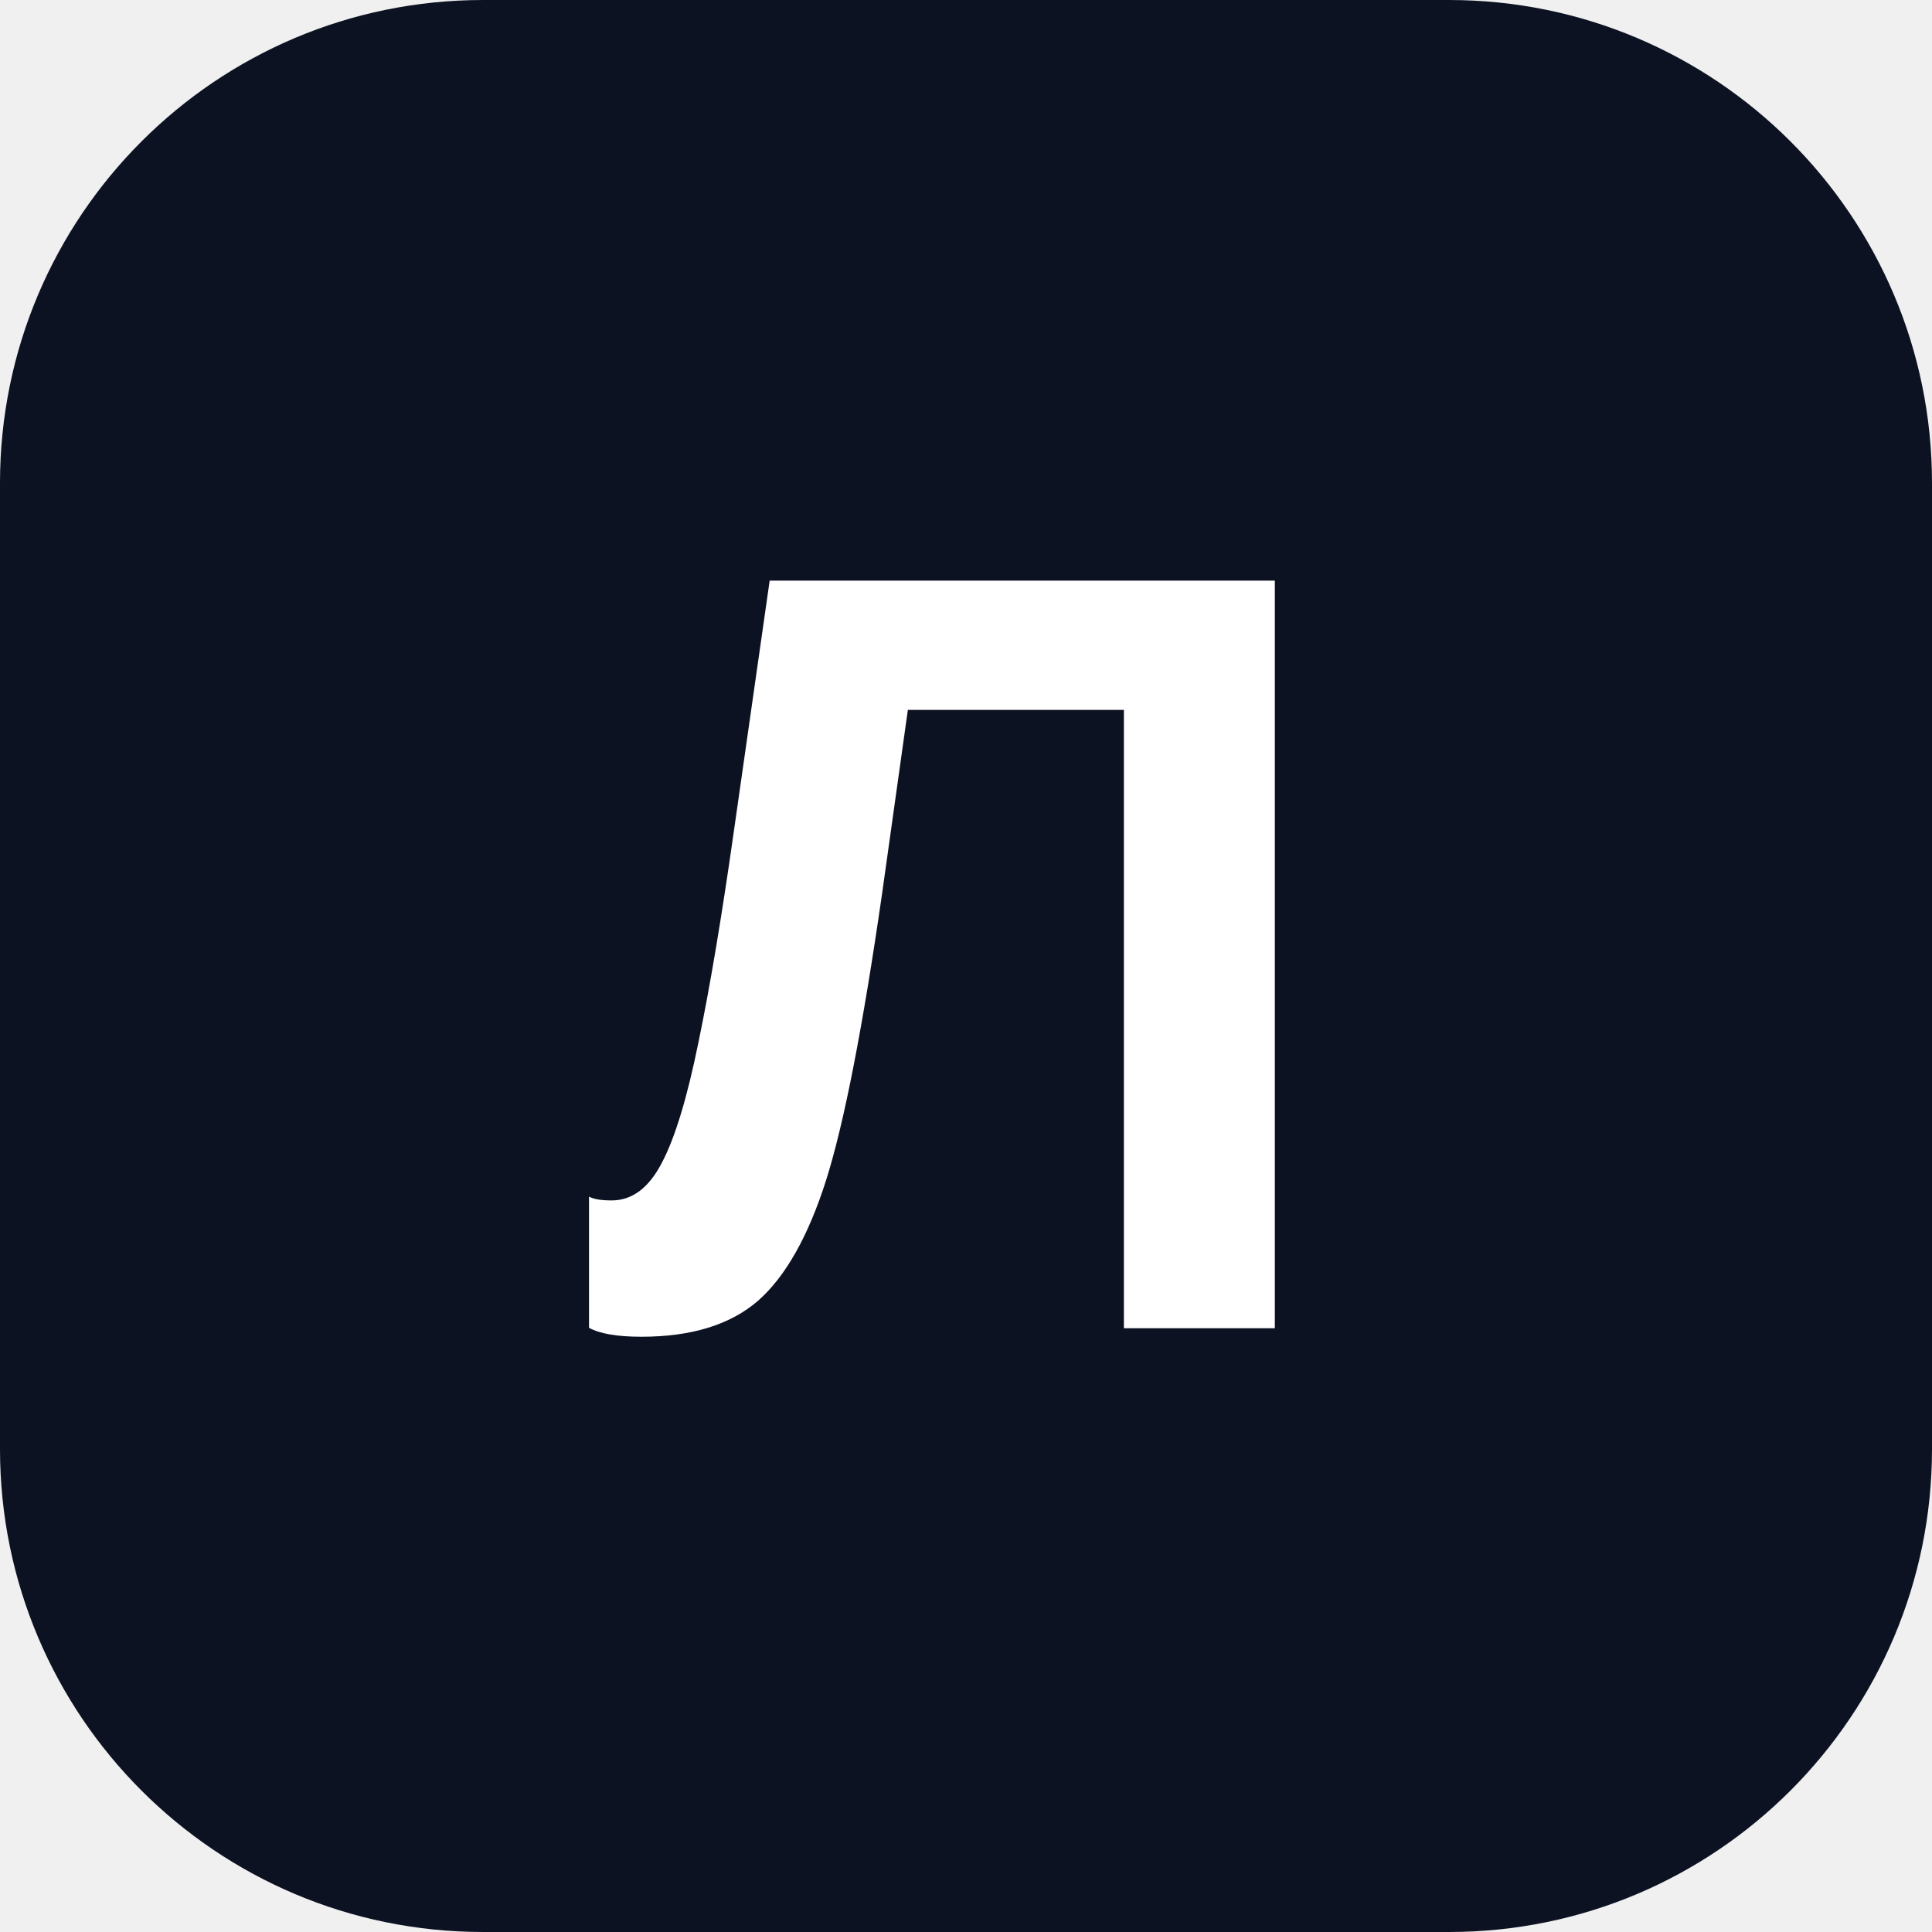
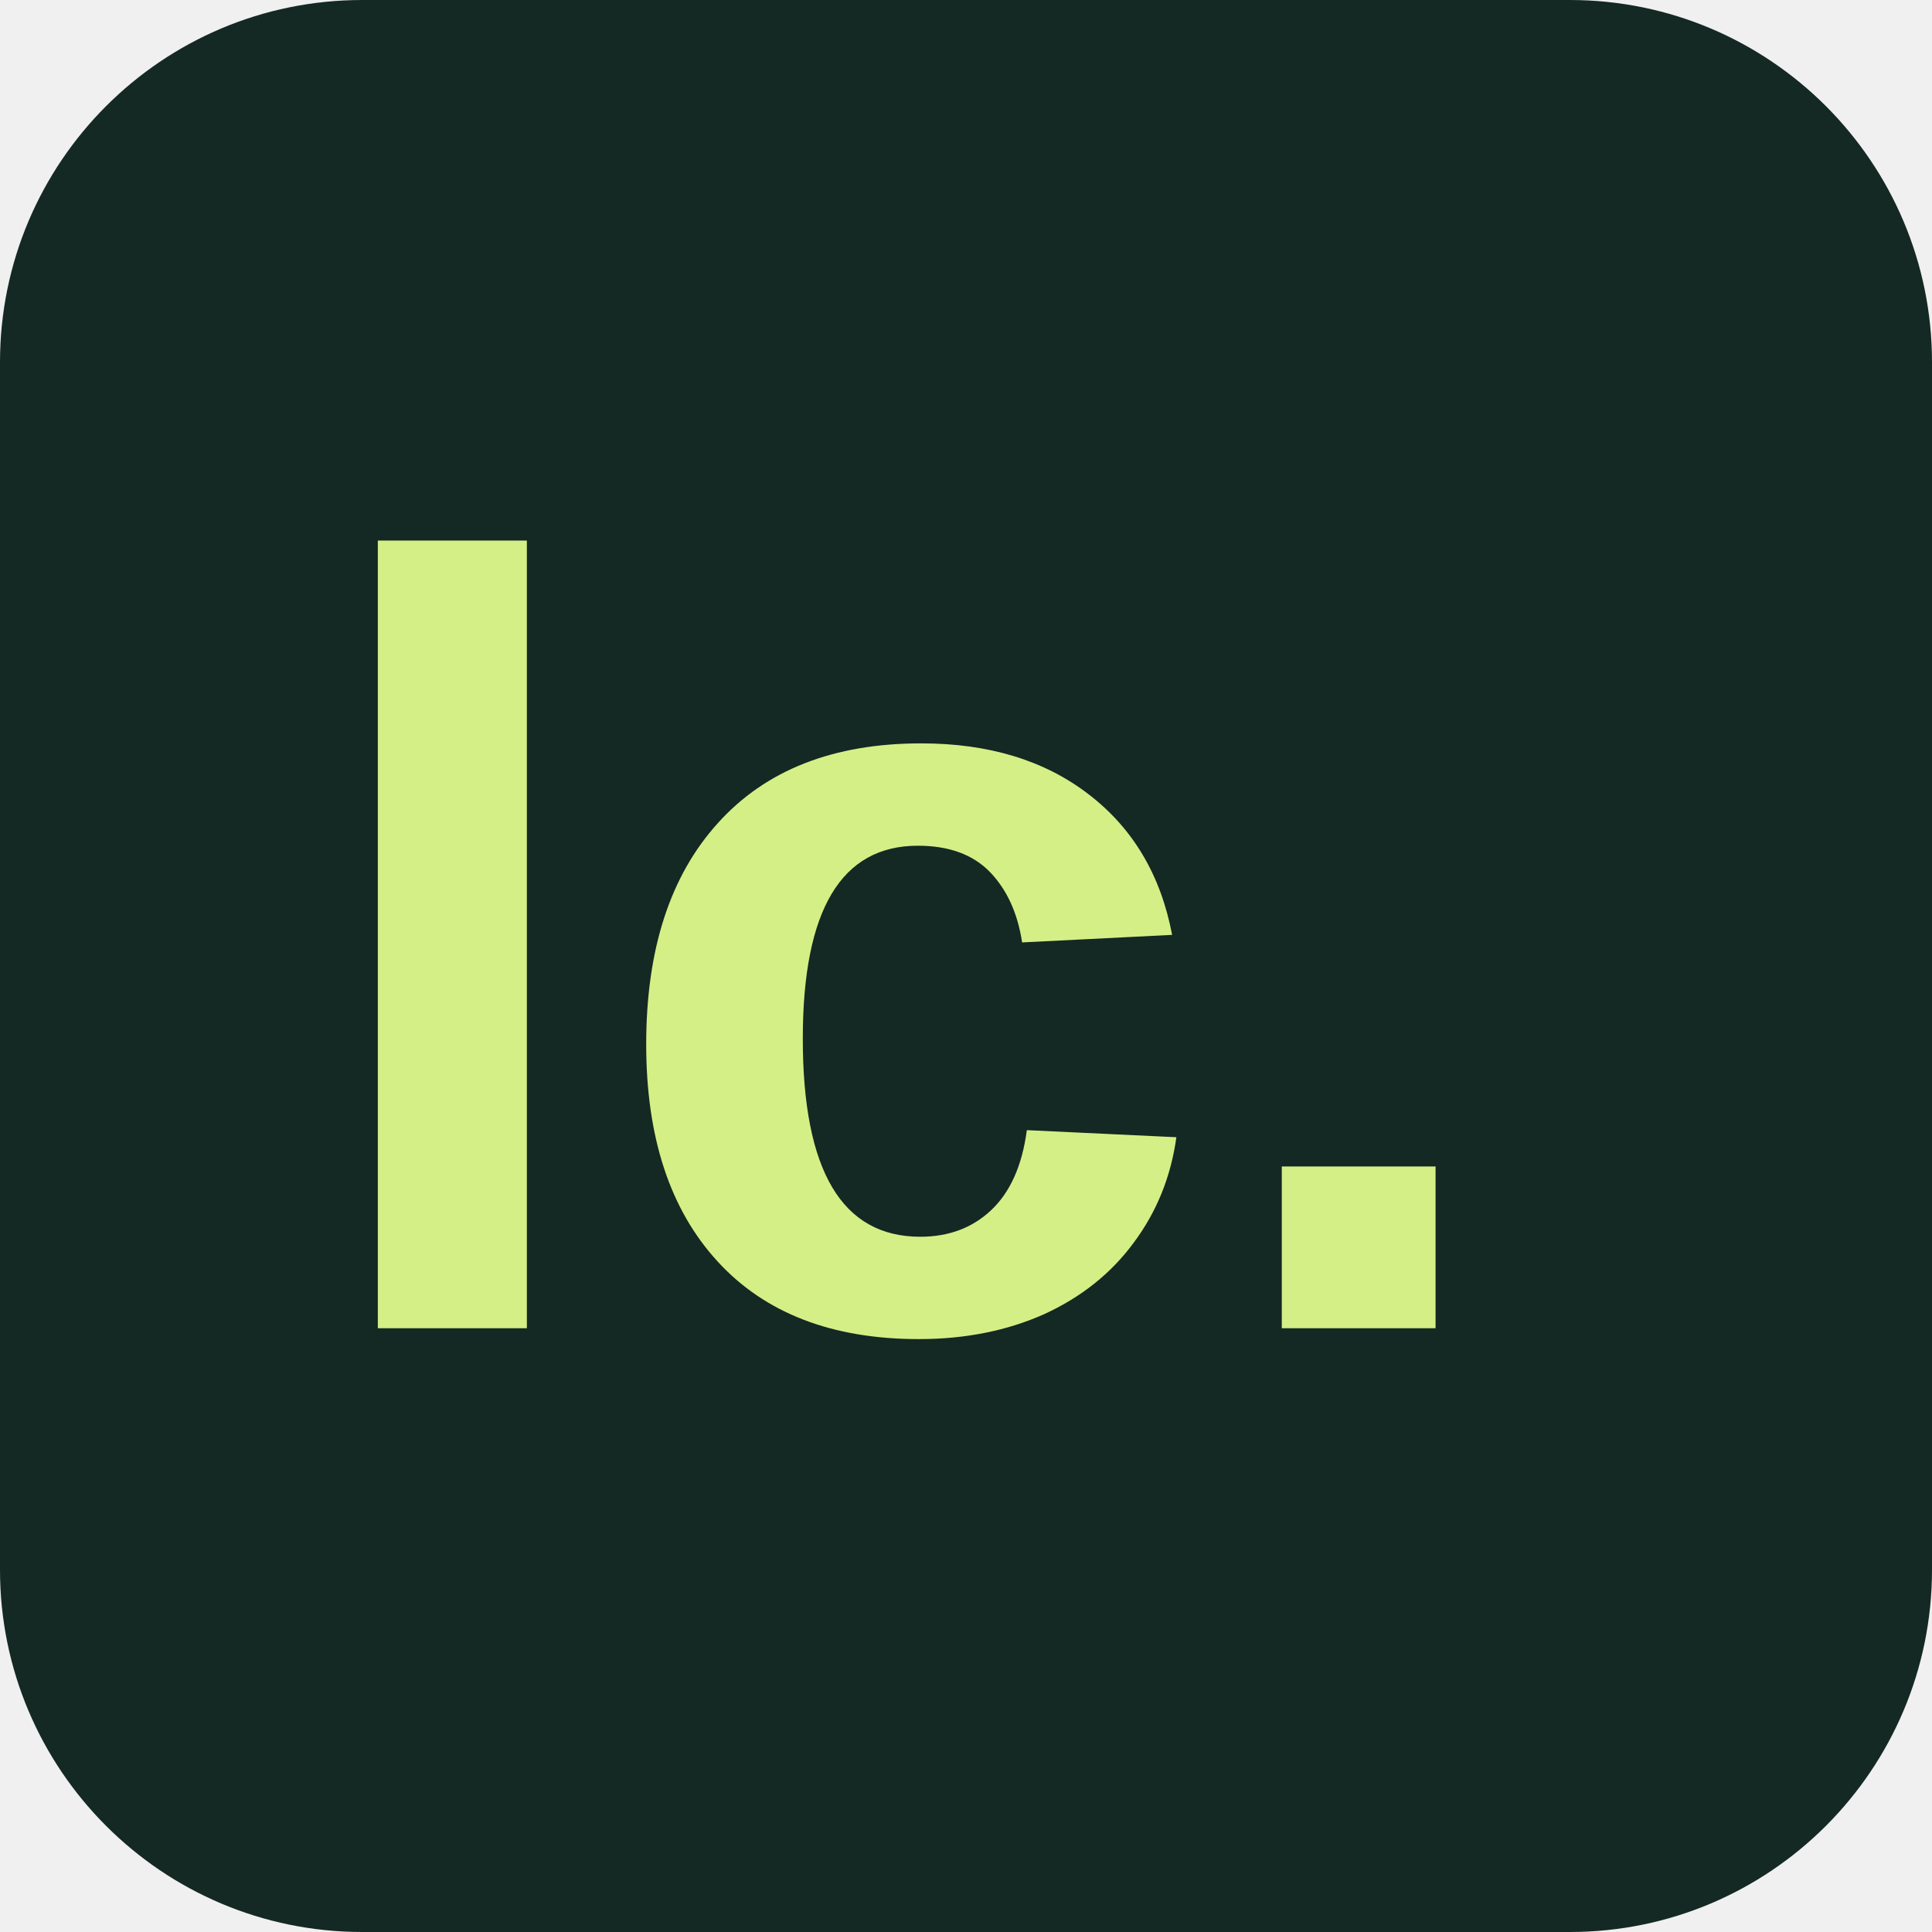
<svg xmlns="http://www.w3.org/2000/svg" viewBox="0 0 64 64">
-   <rect width="64" height="64" rx="16" fill="#0c1222" />
-   <text x="32" y="44" text-anchor="middle" font-family="Arial,sans-serif" font-size="36" font-weight="800" fill="#fff">Л</text>
+   <rect width="64" height="64" rx="12" fill="#142923" />
+   <text x="10" y="44" font-family="Arial" font-size="36" font-weight="bold" fill="#d4ef86">lc.</text>
</svg>
